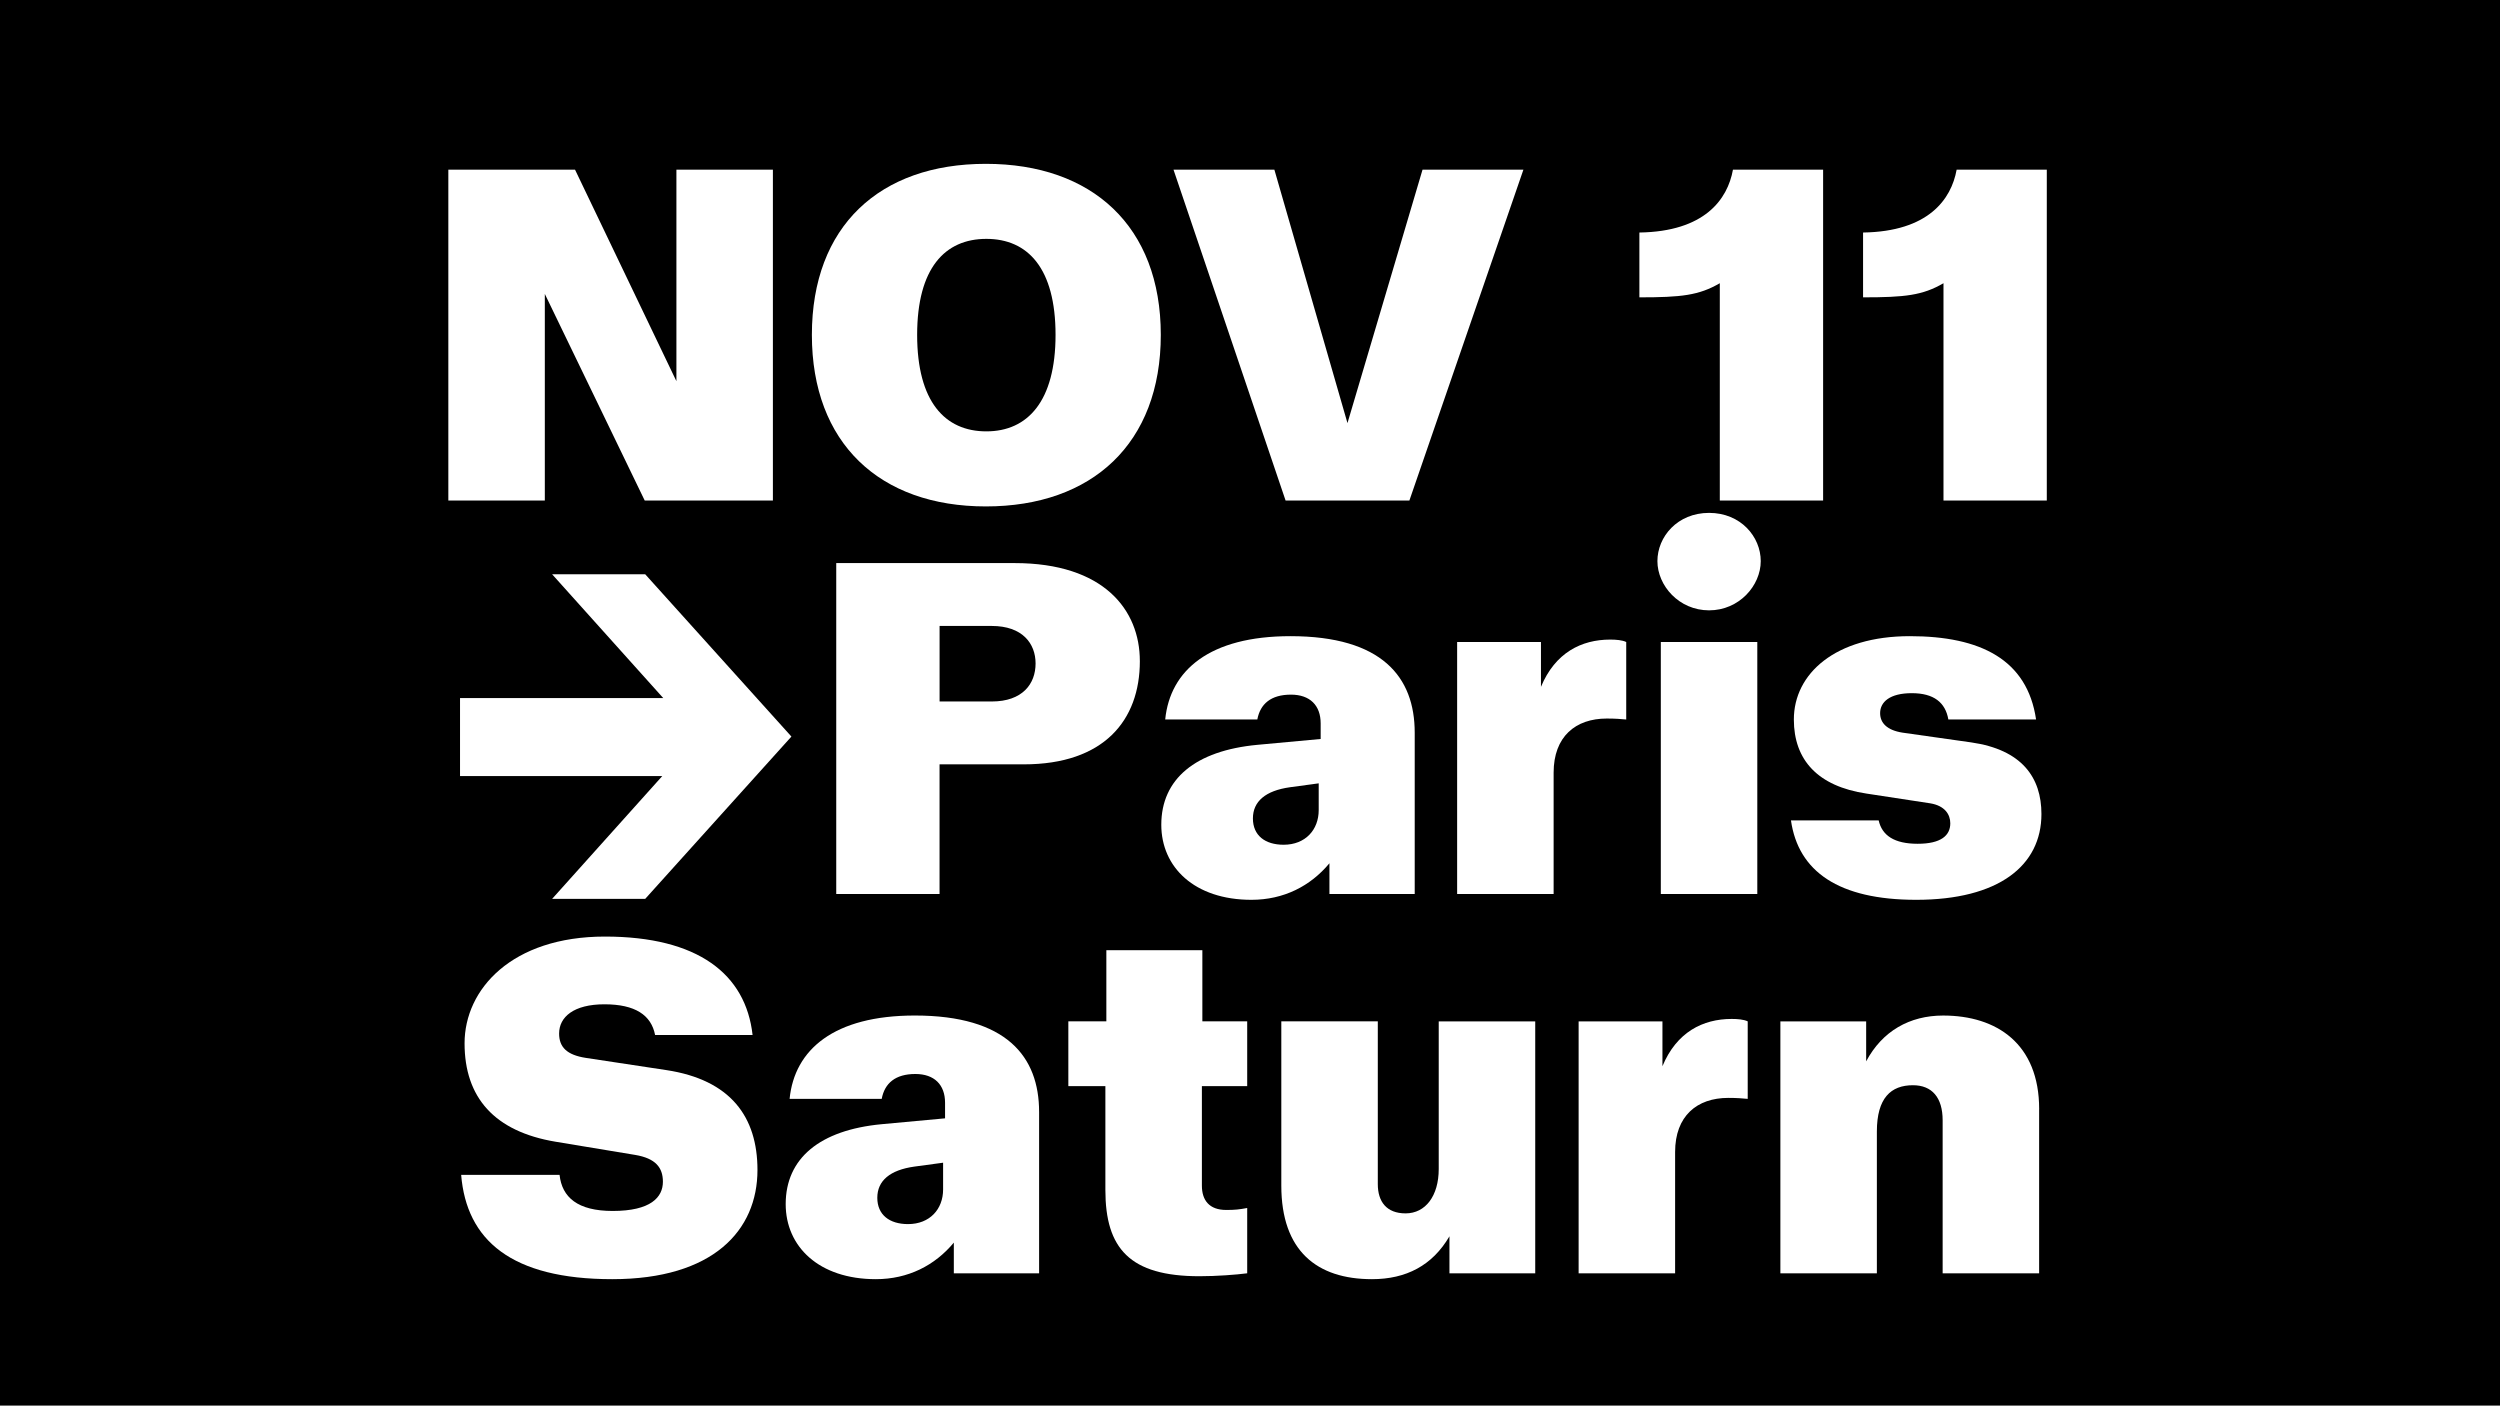
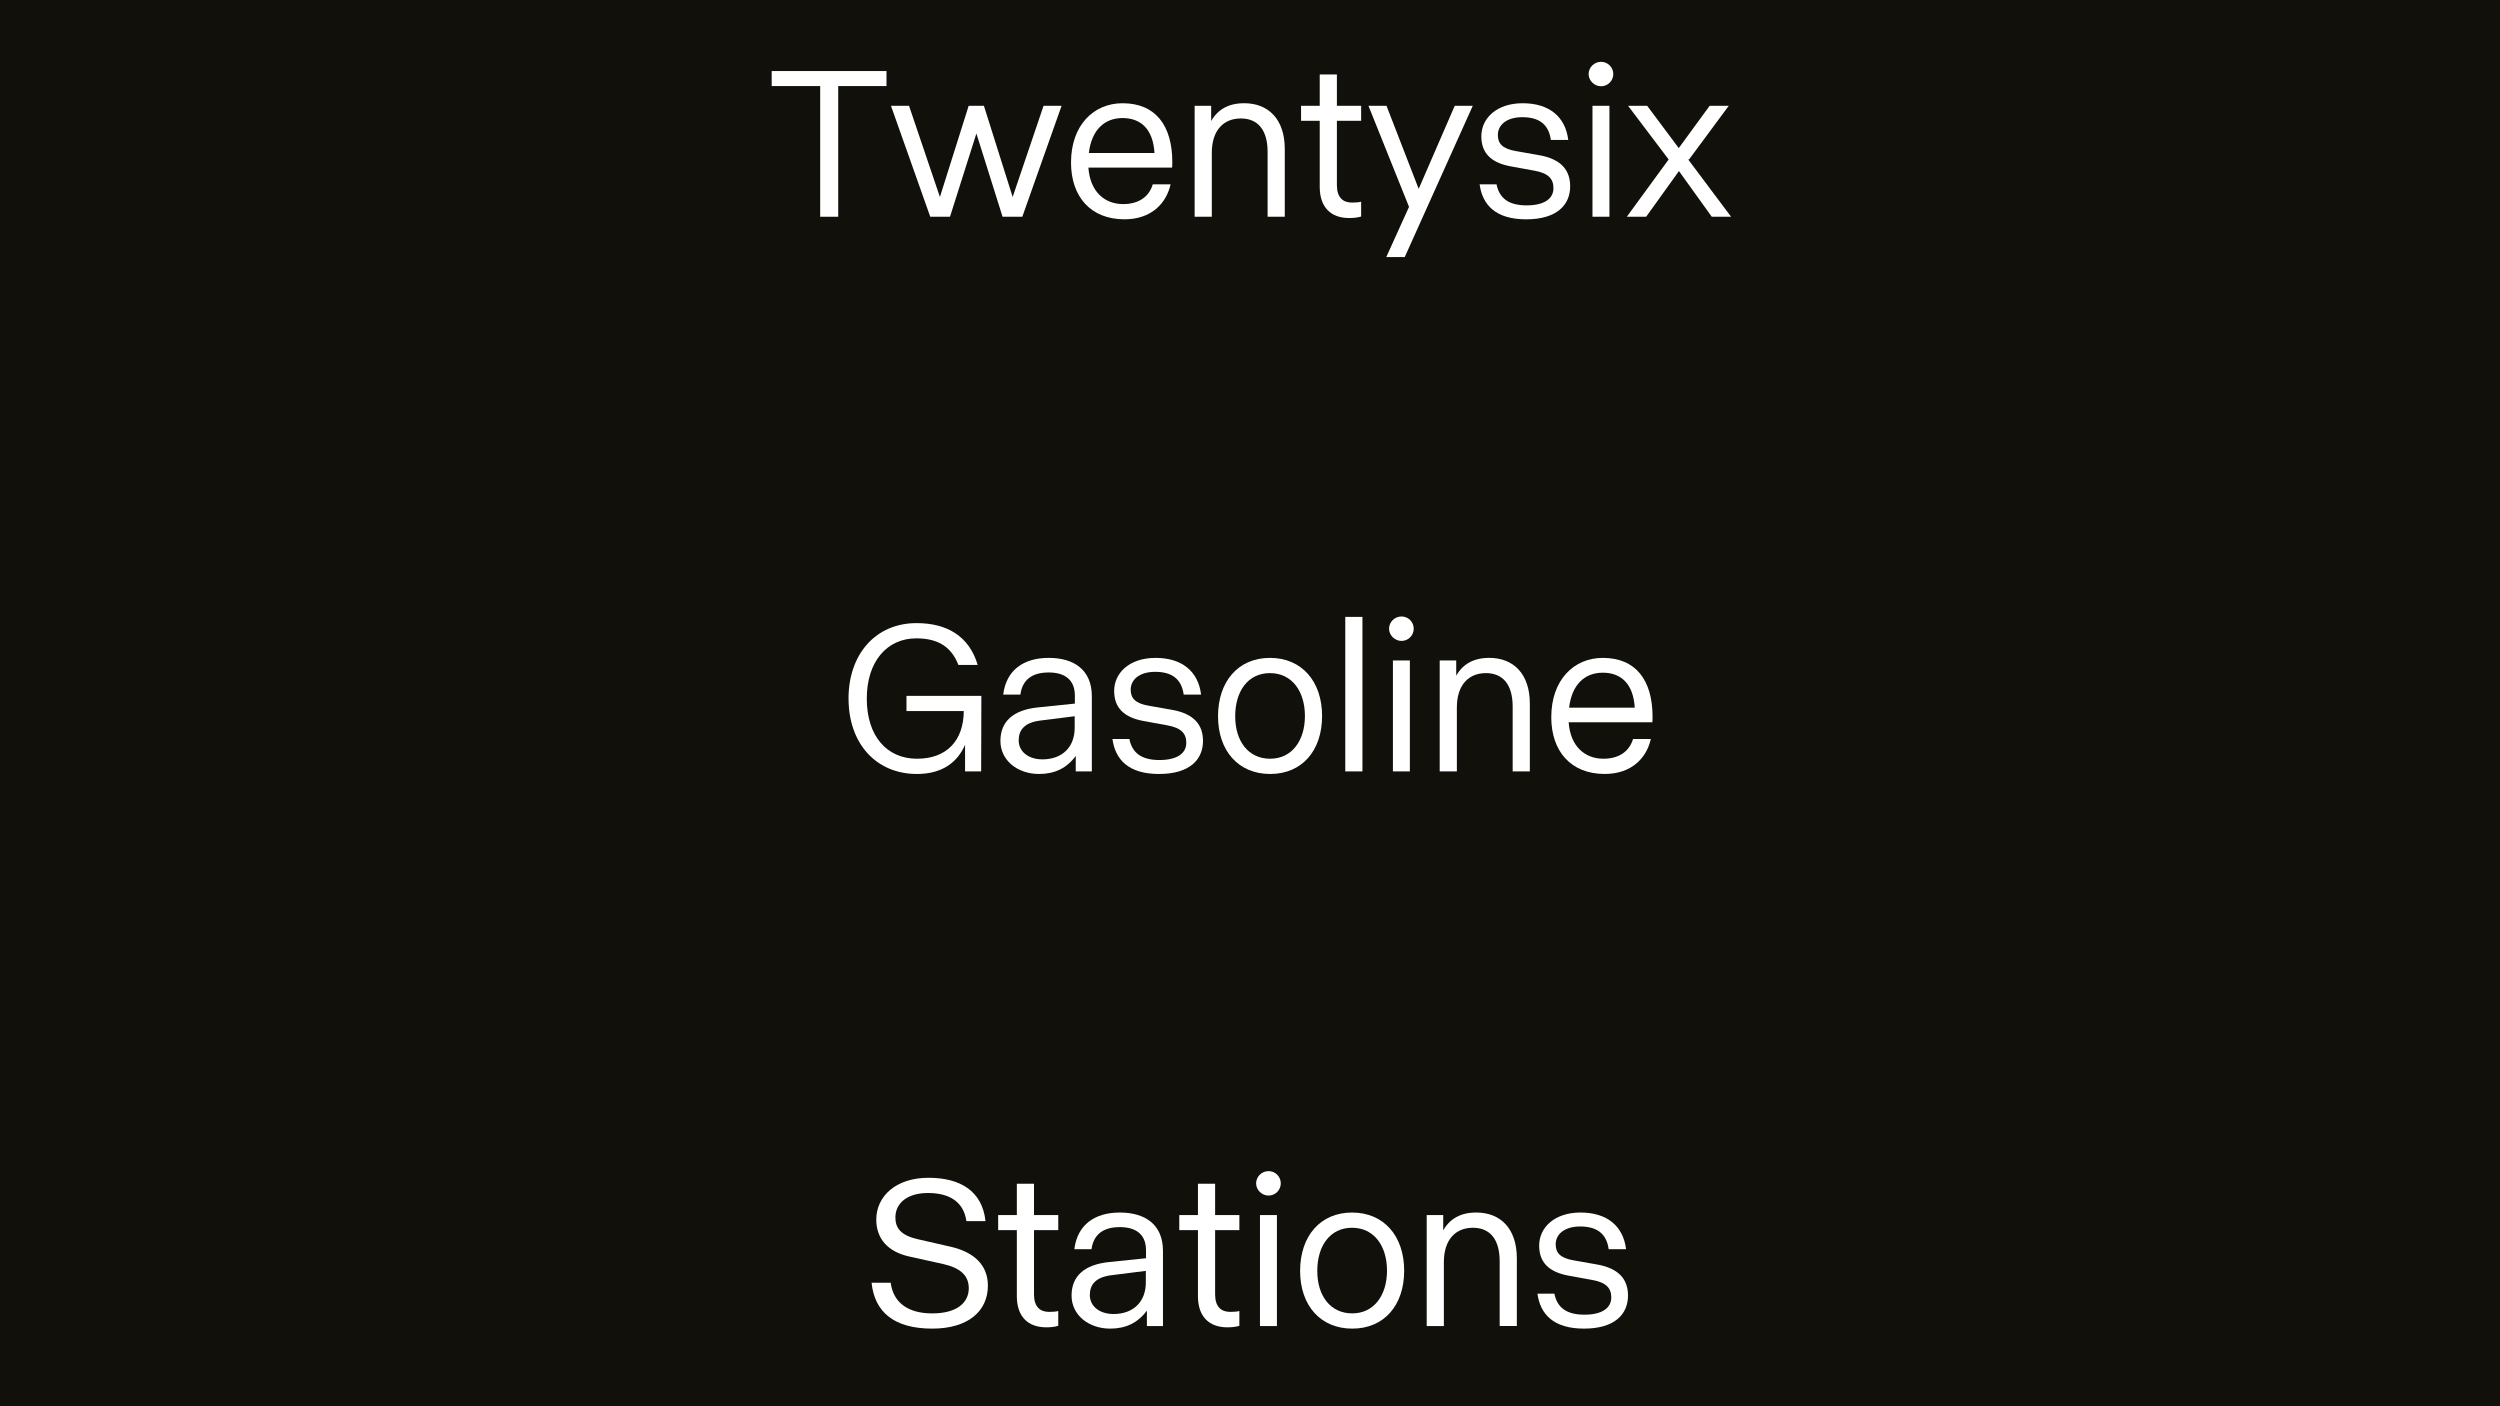
- <svg xmlns="http://www.w3.org/2000/svg" id="Layer_1" viewBox="0 0 1366 768">
+ <svg xmlns="http://www.w3.org/2000/svg" id="Layer_1" data-name="Layer 1" viewBox="0 0 1366 768">
  <defs>
-     <style>.cls-1{fill:#fff;}</style>
+     <style>
+       .cls-1 {
+         clip-path: url(#clippath);
+       }
+ 
+       .cls-2, .cls-3 {
+         fill: #12100b;
+       }
+ 
+       .cls-4 {
+         fill: #fff;
+       }
+ 
+       .cls-4, .cls-3 {
+         stroke-width: 0px;
+       }
+     </style>
+     <clipPath id="clippath">
+       <rect class="cls-3" x="-10.6" y="-10" width="1386" height="788" />
+     </clipPath>
  </defs>
-   <rect width="1366" height="768" />
  <g>
-     <path class="cls-1" d="M432.43,402.46l-79.88,88.67h-50.86l60.18-67.1h-110.51v-42.6h111.04l-60.71-67.64h50.86l79.88,88.67Z" />
-     <path class="cls-1" d="M622.82,361.19c0,32.49-19.71,56.45-63.38,56.45h-46.07v70.83h-56.45v-180.8h97.46c48.73,0,68.43,25.56,68.43,53.52Zm-56.98,1.33c0-10.92-7.19-20.5-23.96-20.5h-28.49v41.27h28.49c16.78,0,23.96-9.59,23.96-20.77Z" />
-     <path class="cls-1" d="M773,400.33v88.14h-46.6v-16.78c-10.39,12.51-25.03,19.97-42.61,19.97-31.16,0-49.26-17.84-49.26-41.01,0-25.03,18.64-40.48,52.46-43.67l34.62-3.2v-8.52c0-9.85-5.86-15.71-16.24-15.71-10.92,0-16.78,5.06-18.37,13.58h-50.33c2.66-26.89,24.23-45.53,68.43-45.53,50.06,0,67.9,22.37,67.9,52.72Zm-52.46,42.34v-14.65l-15.71,2.13c-13.31,1.86-20.24,7.72-20.24,17.04s6.66,14.38,16.78,14.38c11.98,0,19.17-8.25,19.17-18.91Z" />
-     <path class="cls-1" d="M888.57,350.8v42.34c-2.93-.27-5.86-.53-10.65-.53-17.04,0-29.02,9.85-29.02,29.56v66.3h-52.72v-137.67h45.8v24.5c7.72-18.64,22.1-25.83,37.81-25.83,3.2,0,6.66,.27,8.79,1.33Z" />
-     <path class="cls-1" d="M905.61,306.6c0-13.31,10.92-26.36,28.23-26.36s28.23,13.05,28.23,26.36-11.72,26.89-28.23,26.89-28.23-13.58-28.23-26.89Zm1.86,44.2h52.72v137.67h-52.72v-137.67Z" />
-     <path class="cls-1" d="M978.57,448.26h47.93c1.86,8.25,8.52,12.78,21.3,12.78s17.84-4.53,17.84-11.18c0-4.79-2.93-9.59-10.92-10.92l-34.88-5.33c-26.63-3.99-39.68-18.37-39.68-40.48,0-25.03,22.63-45.53,63.38-45.53,38.61,0,64.17,12.78,68.97,45.53h-47.93c-1.6-9.32-7.99-14.38-19.97-14.38s-17.31,4.79-17.31,10.92c0,5.33,3.73,9.32,12.25,10.65l37.55,5.33c27.69,3.99,38.34,19.17,38.34,39.14,0,28.23-23.43,46.87-68.43,46.87-42.34,0-64.44-15.44-68.43-43.4Z" />
+     <rect class="cls-2" x="-10.6" y="-10" width="1386" height="788" />
+     <g class="cls-1">
+       <rect class="cls-3" x="-.96" y="-3.25" width="1366.71" height="779.89" />
+     </g>
  </g>
  <g>
-     <path class="cls-1" d="M422.31,92.71v180.8h-70.03l-54.59-112.9v112.9h-52.72V92.71h69.23l55.39,115.57V92.71h52.72Z" />
-     <path class="cls-1" d="M443.61,182.98c0-59.38,37.01-93.46,95.06-93.46s95.59,34.08,95.59,93.46-37.54,93.73-95.59,93.73-95.06-34.62-95.06-93.73Zm133.14,0c0-36.48-15.18-52.46-37.81-52.46s-37.81,15.98-37.81,52.46,15.18,52.72,37.81,52.72,37.81-16.51,37.81-52.72Z" />
-     <path class="cls-1" d="M832.39,92.71l-62.31,180.8h-67.63l-61.25-180.8h55.12l39.94,138.47,41.01-138.47h55.12Z" />
-     <path class="cls-1" d="M996.15,92.71v180.8h-56.45v-118.76c-11.45,6.66-21.04,7.72-43.94,7.72v-35.42c35.68-.53,48.2-18.11,51.13-34.35h49.26Z" />
-     <path class="cls-1" d="M1118.37,92.71v180.8h-56.45v-118.76c-11.45,6.66-21.04,7.72-43.94,7.72v-35.42c35.68-.53,48.2-18.11,51.13-34.35h49.26Z" />
+     <path class="cls-4" d="M484.38,47.03h-26.38v71.4h-9.85V47.03h-26.5v-8.21h62.73v8.21Z" />
+     <path class="cls-4" d="M486.84,57.81h9.85l16.88,49.83,15.71-49.83h8.33l15.71,49.83,16.88-49.83h9.85l-21.46,60.62h-10.79l-14.3-45.49-14.42,45.49h-10.79l-21.46-60.62Z" />
+     <path class="cls-4" d="M585.21,88.77c0-20.28,12.31-32.36,28.14-32.36,18.06,0,27.2,12.19,27.2,32.24,0,1.99-.12,2.93-.12,2.93h-45.73c.94,13.25,8.91,19.93,19,19.93,9.03,0,14.3-4.46,16.18-10.79h9.73c-2.34,10.43-10.55,19.11-25.21,19.11-18.41,0-29.2-12.31-29.2-31.07ZM630.82,83.61c-.82-13.37-7.74-19.11-17.47-19.11s-16.88,6.33-18.41,19.11h35.88Z" />
+     <path class="cls-4" d="M677.96,64.73c-9.26,0-15.83,6.33-15.83,18.76v34.94h-9.38v-60.62h9.03v8.32c3.63-6.33,9.5-9.73,18.06-9.73,13.25,0,22.16,8.79,22.16,24.97v37.05h-9.38v-35.41c0-12.08-5.39-18.29-14.66-18.29Z" />
+     <path class="cls-4" d="M738.69,110.69c2.23,0,3.63-.12,5.04-.47v8.09c-1.99.59-4.1.82-6.57.82-10.08,0-16.06-5.98-16.06-17v-36.11h-10.2v-8.21h10.2v-17.12h9.38v17.12h13.25v8.21h-13.25v35.17c0,6.68,3.28,9.5,8.21,9.5Z" />
+     <path class="cls-4" d="M767.54,140.47h-10.08l12.43-27.44-22.16-55.22h9.85l17.59,45.38,19.7-45.38h9.85l-37.17,82.66Z" />
+     <path class="cls-4" d="M808.46,100.73h9.26c1.52,7.74,6.8,11.49,16.42,11.49s14.66-3.63,14.66-9.38c0-5.04-2.58-8.21-10.55-9.61l-12.9-2.35c-10.67-1.99-15.95-7.27-15.95-16.41,0-9.73,8.21-18.06,22.63-18.06s23.33,7.39,24.86,20.05h-9.5c-1.17-8.44-6.33-12.43-15.59-12.43-8.68,0-13.37,4.34-13.37,9.73,0,4.57,2.35,7.5,9.85,8.79l12.66,2.23c12.19,2.11,17,8.32,17,17,0,10.2-7.27,18.06-24.04,18.06s-23.92-7.97-25.44-19.11Z" />
+     <path class="cls-4" d="M874.82,33.78c3.63,0,6.68,2.93,6.68,6.68s-3.05,6.68-6.68,6.68-6.8-3.05-6.8-6.68,3.05-6.68,6.8-6.68ZM870.13,57.81h9.26v60.62h-9.26v-60.62Z" />
+     <path class="cls-4" d="M922.89,87.13h-.47l23.45,31.31h-10.55l-17.94-24.97-17.94,24.97h-10.55l22.86-31.31-22.16-29.31h10.44l17.24,23.1,16.88-23.1h10.43l-21.69,29.31Z" />
  </g>
  <g>
-     <path class="cls-1" d="M251.96,641.96h53.79c1.33,12.25,9.85,19.71,29.03,19.71,20.77,0,27.43-7.46,27.43-15.98,0-7.72-3.99-12.78-15.18-14.65l-43.4-7.19c-33.55-5.59-49.79-24.23-49.79-53.79s25.83-58.32,76.69-58.32,76.96,20.5,80.68,53.79h-53.26c-2.13-10.92-10.92-16.78-27.69-16.78s-24.76,6.92-24.76,15.98c0,7.46,4.26,11.72,14.65,13.31l43.94,6.66c35.15,5.33,49.79,25.56,49.79,54.59,0,33.02-24.23,59.65-79.35,59.65s-79.62-21.3-82.55-56.98Z" />
-     <path class="cls-1" d="M567.77,607.61v88.14h-46.6v-16.78c-10.39,12.51-25.03,19.97-42.61,19.97-31.16,0-49.26-17.84-49.26-41.01,0-25.03,18.64-40.48,52.46-43.67l34.62-3.2v-8.52c0-9.85-5.86-15.71-16.24-15.71-10.92,0-16.78,5.06-18.37,13.58h-50.33c2.66-26.89,24.23-45.53,68.43-45.53,50.06,0,67.9,22.37,67.9,52.72Zm-52.46,42.34v-14.65l-15.71,2.13c-13.31,1.86-20.24,7.72-20.24,17.04s6.66,14.38,16.78,14.38c11.98,0,19.17-8.25,19.17-18.91Z" />
-     <path class="cls-1" d="M656.71,593.49v54.32c0,7.99,3.99,13.31,13.31,13.31,4.79,0,7.19-.27,11.45-1.07v35.68c-6.12,.8-16.78,1.6-26.1,1.6-38.08,0-51.39-15.18-51.39-47.13v-56.72h-20.24v-35.42h20.77v-38.88h52.46v38.88h24.5v35.42h-24.76Z" />
-     <path class="cls-1" d="M838.85,558.08v137.67h-46.87v-20.24c-9.32,15.98-23.7,23.43-42.34,23.43-30.09,0-49.53-15.44-49.53-51.13v-89.74h52.72v88.94c0,9.59,4.79,15.98,15.18,15.98,10.92,0,18.11-9.59,18.11-24.23v-80.68h52.72Z" />
-     <path class="cls-1" d="M954.95,558.08v42.34c-2.93-.27-5.86-.53-10.65-.53-17.04,0-29.02,9.85-29.02,29.56v66.3h-52.72v-137.67h45.8v24.5c7.72-18.64,22.1-25.83,37.81-25.83,3.2,0,6.66,.27,8.79,1.33Z" />
-     <path class="cls-1" d="M1114.18,606.01v89.74h-52.72v-83.61c0-12.52-5.86-19.17-16.24-19.17-11.98,0-19.7,6.92-19.7,25.3v77.49h-52.72v-137.67h46.87v21.83c8.79-16.51,23.7-25.03,42.07-25.03,29.29,0,52.46,15.44,52.46,51.13Z" />
+     <path class="cls-4" d="M463.63,381.74c0-24.39,14.89-41.27,37.17-41.27,16.53,0,28.73,7.04,33.42,22.86h-10.55c-3.63-9.38-10.55-14.54-22.98-14.54-15.95,0-27.08,12.55-27.08,32.95s10.9,32.83,27.44,32.83,25.44-10.2,25.56-26.03h-31.31v-8.32h40.92l-.12,41.27h-8.79v-14.54c-4.1,9.5-12.43,15.95-26.26,15.95-22.39,0-37.4-16.65-37.4-41.15Z" />
+     <path class="cls-4" d="M587.79,413.05c-4.92,6.68-11.49,9.85-20.05,9.85-11.73,0-21.11-7.39-21.11-18.06s7.04-16.88,20.28-18.29l20.4-2.11v-4.34c0-8.91-5.75-12.66-14.3-12.66s-14.3,3.52-15.48,12.08h-9.38c1.64-13.37,11.14-20.05,24.86-20.05s23.57,6.45,23.57,20.99v41.04h-8.79v-8.44ZM569.5,414.92c11.02,0,17.71-6.8,17.71-17.24v-6.33l-18.64,2.34c-8.79,1.06-11.96,5.16-11.96,10.9s4.92,10.32,12.9,10.32Z" />
+     <path class="cls-4" d="M607.84,403.79h9.26c1.52,7.74,6.8,11.49,16.42,11.49s14.66-3.63,14.66-9.38c0-5.04-2.58-8.21-10.55-9.61l-12.9-2.35c-10.67-1.99-15.95-7.27-15.95-16.41,0-9.73,8.21-18.06,22.63-18.06s23.33,7.39,24.86,20.05h-9.5c-1.17-8.44-6.33-12.43-15.59-12.43-8.68,0-13.37,4.34-13.37,9.73,0,4.57,2.35,7.5,9.85,8.79l12.66,2.23c12.19,2.11,17,8.32,17,17,0,10.2-7.27,18.06-24.04,18.06s-23.92-7.97-25.44-19.11Z" />
+     <path class="cls-4" d="M665.53,391.36c0-18.99,11.02-31.89,28.37-31.89s28.49,12.78,28.49,31.77-11.02,31.66-28.37,31.66-28.49-12.66-28.49-31.54ZM694.02,414.57c11.84,0,18.99-9.85,18.99-23.33s-7.04-23.45-19.11-23.45-18.99,9.97-18.99,23.57,7.15,23.21,19.11,23.21Z" />
+     <path class="cls-4" d="M744.44,421.49h-9.38v-84.42h9.38v84.42Z" />
+     <path class="cls-4" d="M765.78,336.84c3.63,0,6.68,2.93,6.68,6.68s-3.05,6.68-6.68,6.68-6.8-3.05-6.8-6.68,3.05-6.68,6.8-6.68ZM761.09,360.87h9.26v60.62h-9.26v-60.62Z" />
+     <path class="cls-4" d="M811.86,367.79c-9.26,0-15.83,6.33-15.83,18.76v34.94h-9.38v-60.62h9.03v8.32c3.63-6.33,9.5-9.73,18.06-9.73,13.25,0,22.16,8.79,22.16,24.97v37.05h-9.38v-35.41c0-12.08-5.39-18.29-14.66-18.29Z" />
+     <path class="cls-4" d="M847.62,391.83c0-20.28,12.31-32.36,28.14-32.36,18.06,0,27.2,12.19,27.2,32.24,0,1.99-.12,2.93-.12,2.93h-45.73c.94,13.25,8.91,19.93,19,19.93,9.03,0,14.3-4.46,16.18-10.79h9.73c-2.34,10.43-10.55,19.11-25.21,19.11-18.41,0-29.2-12.31-29.2-31.07ZM893.23,386.67c-.82-13.37-7.74-19.11-17.47-19.11s-16.88,6.33-18.41,19.11h35.88Z" />
+   </g>
+   <g>
+     <path class="cls-4" d="M476.23,700.87h10.43c1.52,11.26,9.85,16.77,22.75,16.77,13.6,0,19.93-5.98,19.93-13.72,0-7.04-4.69-11.14-13.95-13.25l-18.53-4.1c-11.72-2.58-18.06-9.73-18.06-20.17,0-12.9,10.9-22.86,28.49-22.86s29.43,7.39,31.19,23.68h-10.43c-1.52-10.55-9.26-15.36-20.99-15.36s-17.82,5.86-17.82,13.37c0,5.75,2.93,9.73,12.08,11.84l17.94,4.1c12.9,2.93,20.52,9.97,20.52,21.34,0,13.95-10.9,23.45-30.37,23.45-20.87,0-31.54-9.03-33.18-25.09Z" />
+     <path class="cls-4" d="M573.19,716.81c2.23,0,3.63-.12,5.04-.47v8.09c-1.99.59-4.1.82-6.57.82-10.08,0-16.06-5.98-16.06-17v-36.11h-10.2v-8.21h10.2v-17.12h9.38v17.12h13.25v8.21h-13.25v35.17c0,6.68,3.28,9.5,8.21,9.5Z" />
+     <path class="cls-4" d="M626.66,716.11c-4.92,6.68-11.49,9.85-20.05,9.85-11.73,0-21.11-7.39-21.11-18.06s7.04-16.88,20.28-18.29l20.4-2.11v-4.34c0-8.91-5.75-12.66-14.3-12.66s-14.3,3.52-15.48,12.08h-9.38c1.64-13.37,11.14-20.05,24.86-20.05s23.57,6.45,23.57,20.99v41.04h-8.79v-8.44ZM608.37,717.98c11.02,0,17.71-6.8,17.71-17.24v-6.33l-18.64,2.34c-8.79,1.06-11.96,5.16-11.96,10.9s4.92,10.32,12.9,10.32Z" />
+     <path class="cls-4" d="M672.15,716.81c2.23,0,3.63-.12,5.04-.47v8.09c-1.99.59-4.1.82-6.57.82-10.08,0-16.06-5.98-16.06-17v-36.11h-10.2v-8.21h10.2v-17.12h9.38v17.12h13.25v8.21h-13.25v35.17c0,6.68,3.28,9.5,8.21,9.5Z" />
+     <path class="cls-4" d="M693.14,639.9c3.63,0,6.68,2.93,6.68,6.68s-3.05,6.68-6.68,6.68-6.8-3.05-6.8-6.68,3.05-6.68,6.8-6.68ZM688.45,663.93h9.26v60.62h-9.26v-60.62Z" />
+     <path class="cls-4" d="M710.38,694.42c0-18.99,11.02-31.89,28.37-31.89s28.49,12.78,28.49,31.77-11.02,31.66-28.37,31.66-28.49-12.66-28.49-31.54ZM738.87,717.63c11.84,0,18.99-9.85,18.99-23.33s-7.04-23.45-19.11-23.45-18.99,9.97-18.99,23.57,7.15,23.21,19.11,23.21Z" />
+     <path class="cls-4" d="M804.76,670.85c-9.26,0-15.83,6.33-15.83,18.76v34.94h-9.38v-60.62h9.03v8.32c3.63-6.33,9.5-9.73,18.06-9.73,13.25,0,22.16,8.79,22.16,24.97v37.05h-9.38v-35.41c0-12.08-5.39-18.29-14.66-18.29Z" />
+     <path class="cls-4" d="M840.06,706.85h9.26c1.52,7.74,6.8,11.49,16.42,11.49s14.66-3.63,14.66-9.38c0-5.04-2.58-8.21-10.55-9.61l-12.9-2.35c-10.67-1.99-15.95-7.27-15.95-16.41,0-9.73,8.21-18.06,22.63-18.06s23.33,7.39,24.86,20.05h-9.5c-1.17-8.44-6.33-12.43-15.59-12.43-8.68,0-13.37,4.34-13.37,9.73,0,4.57,2.35,7.5,9.85,8.79l12.66,2.23c12.19,2.11,17,8.32,17,17,0,10.2-7.27,18.06-24.04,18.06s-23.92-7.97-25.44-19.11Z" />
  </g>
</svg>
